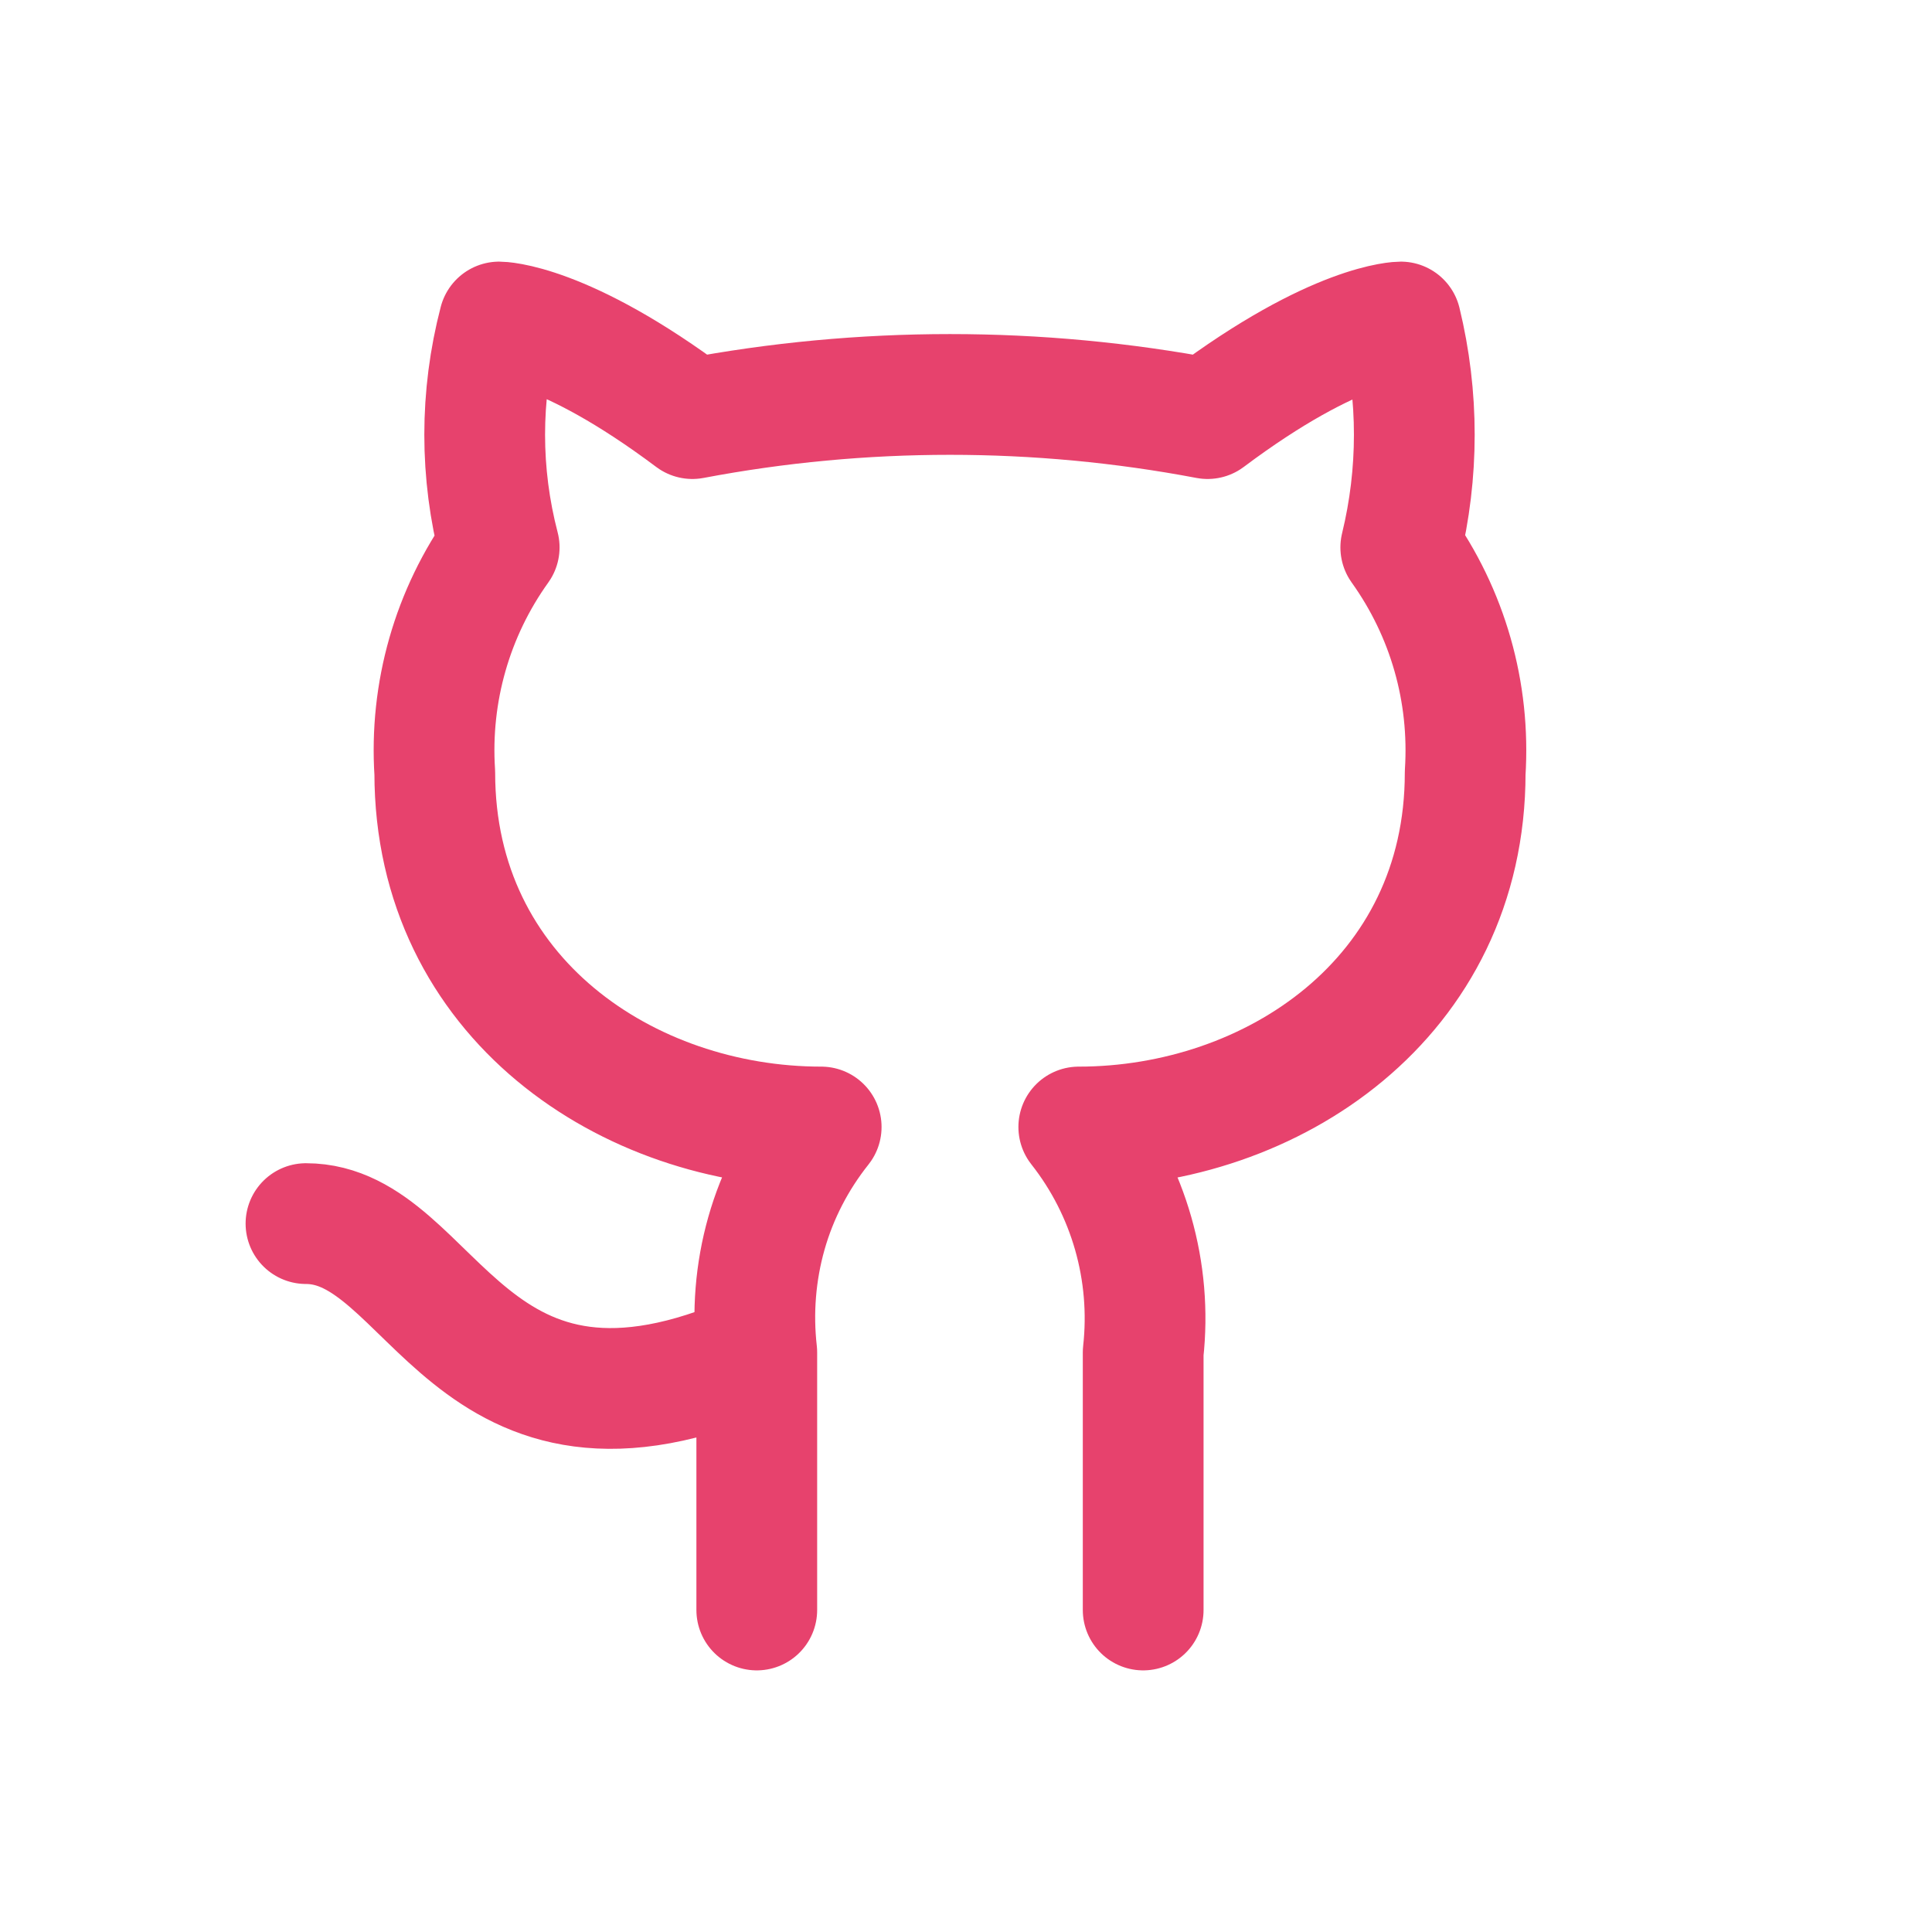
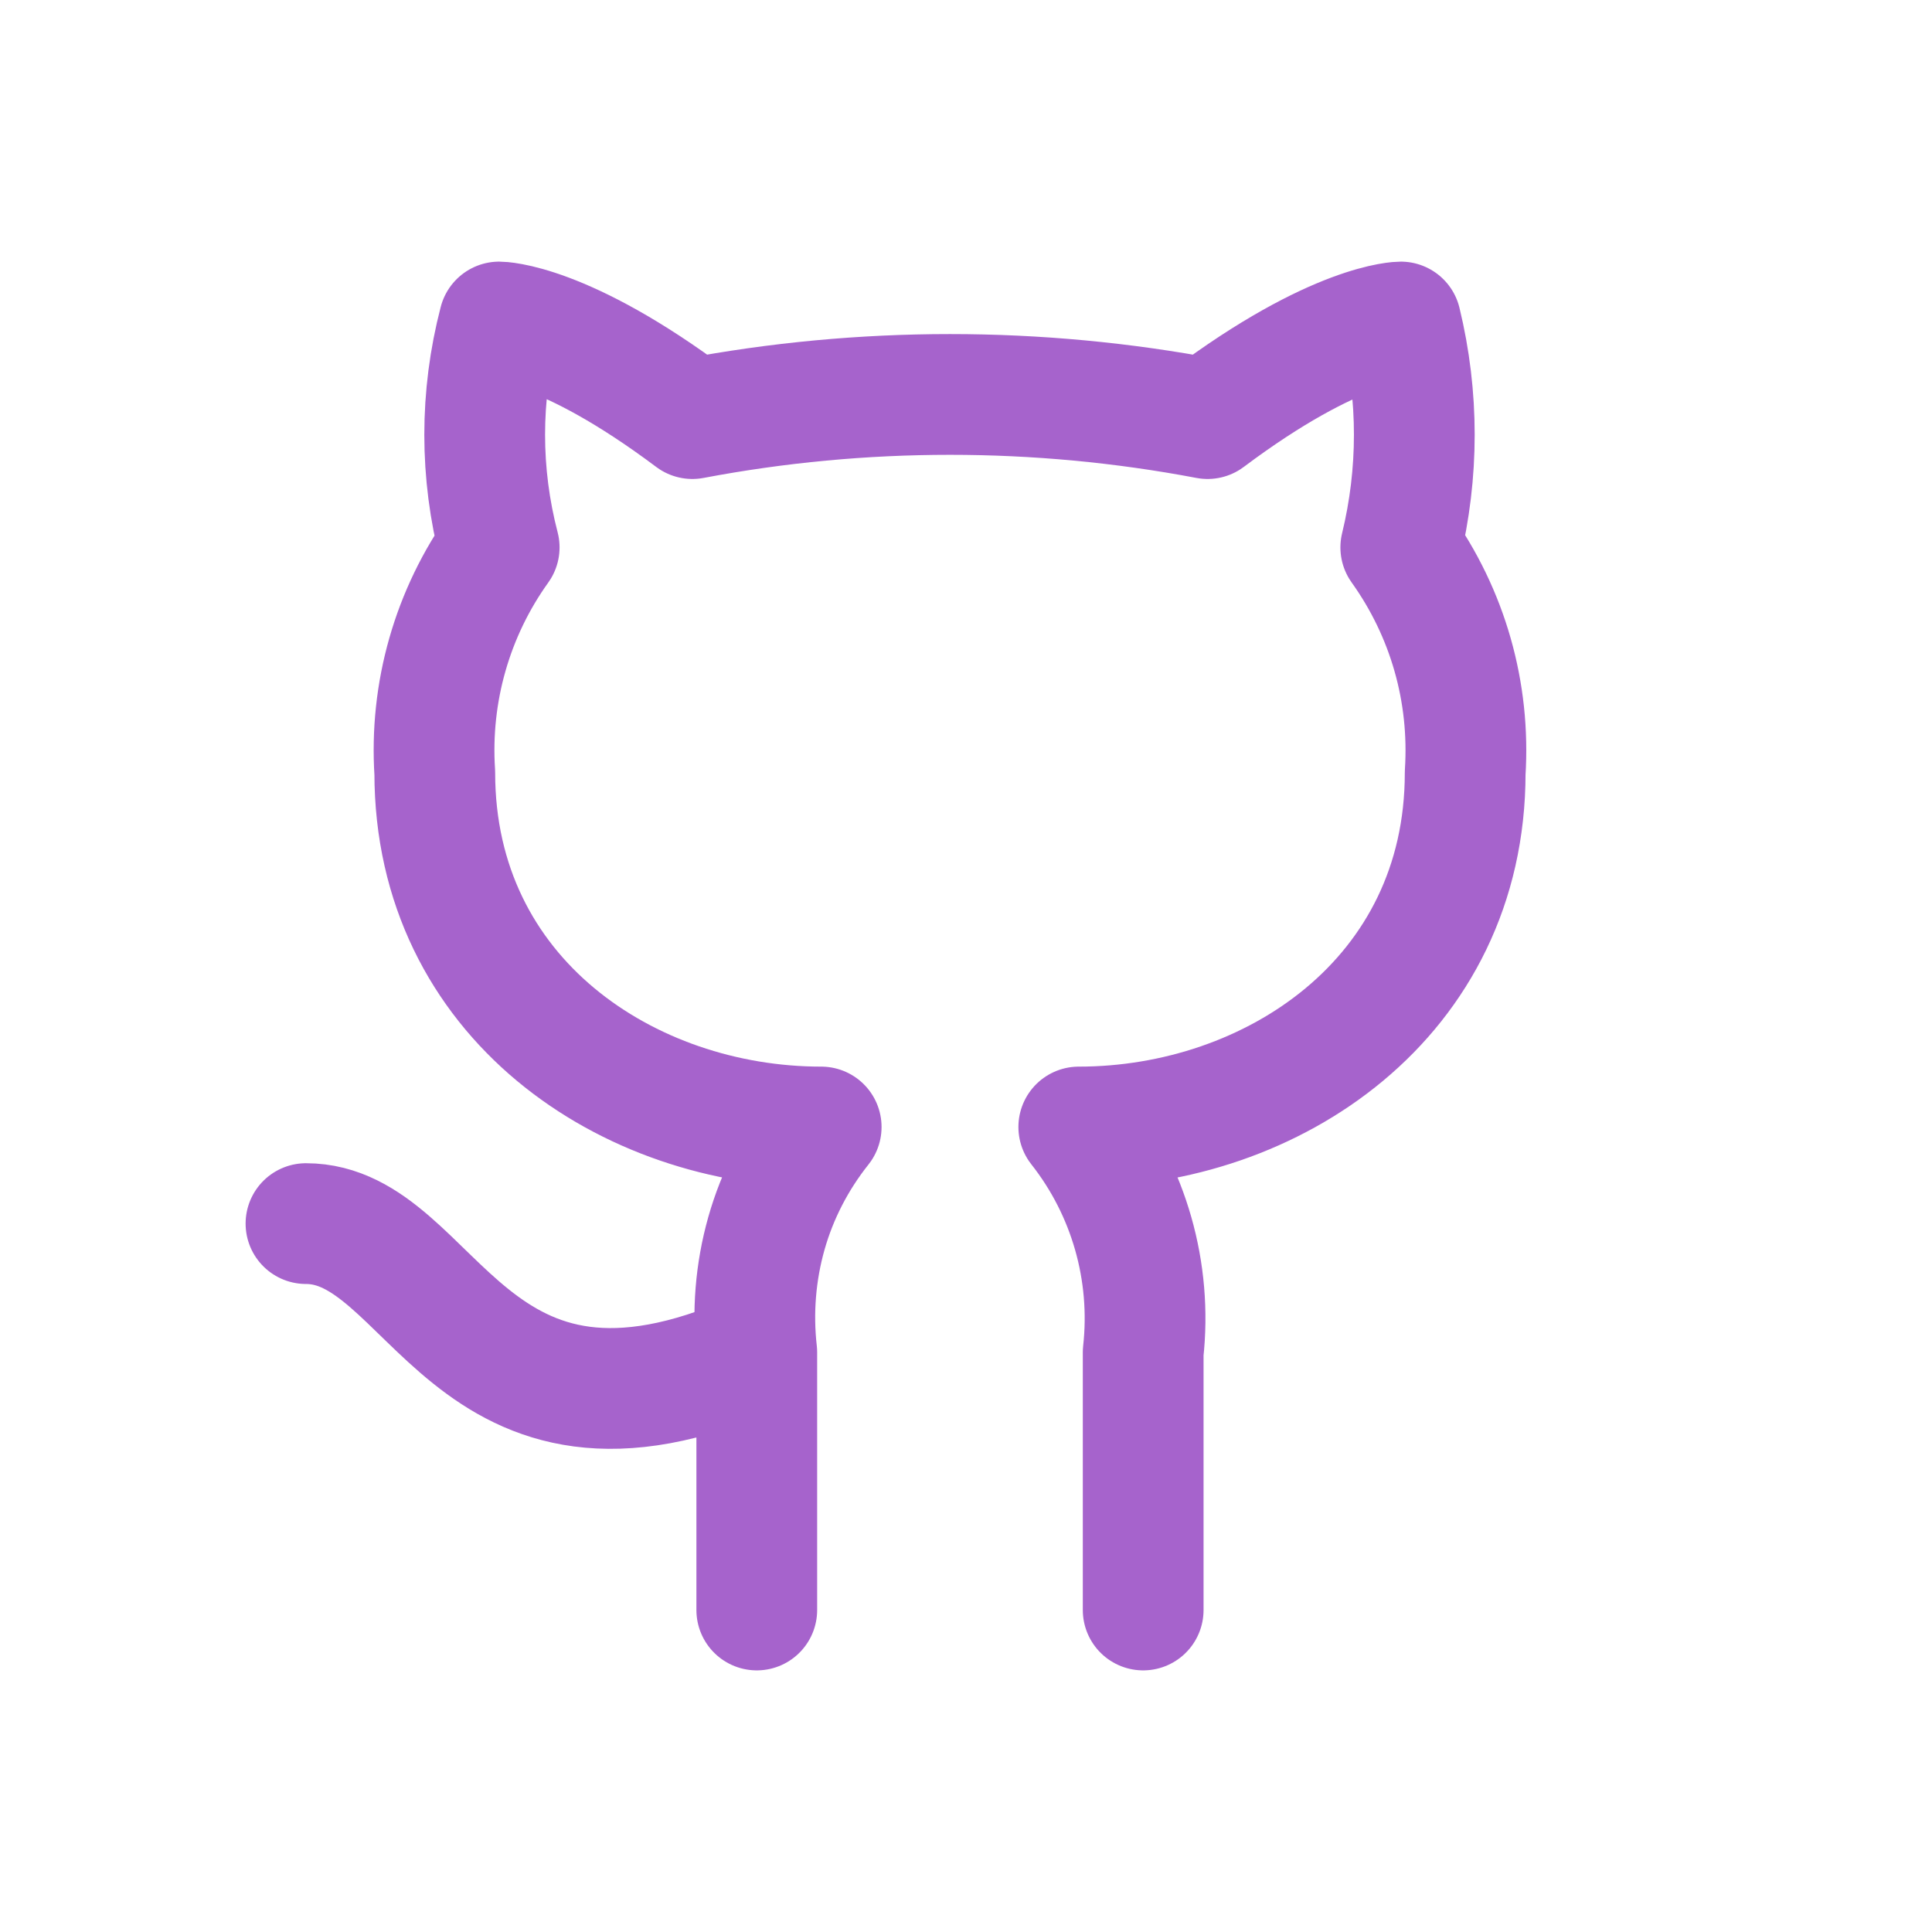
<svg xmlns="http://www.w3.org/2000/svg" width="24" height="24" viewBox="0 0 24 24" fill="none">
-   <path d="M14.201 20V16.8C14.312 15.798 14.025 14.792 13.401 14C15.801 14 18.201 12.4 18.201 9.6C18.265 8.6 17.985 7.616 17.401 6.8C17.625 5.88 17.625 4.92 17.401 4C17.401 4 16.601 4 15.001 5.2C12.889 4.8 10.713 4.8 8.601 5.2C7.001 4 6.201 4 6.201 4C5.961 4.92 5.961 5.88 6.201 6.8C5.618 7.613 5.336 8.602 5.401 9.6C5.401 12.4 7.801 14 10.201 14C9.889 14.392 9.657 14.84 9.521 15.32C9.385 15.8 9.345 16.304 9.401 16.8M9.401 16.8V20M9.401 16.8C5.793 18.4 5.401 15.2 3.801 15.2" stroke="#e7426d" stroke-linecap="round" stroke-width="1.5" stroke-linejoin="round" />
+   <path d="M14.201 20V16.8C14.312 15.798 14.025 14.792 13.401 14C15.801 14 18.201 12.4 18.201 9.6C18.265 8.6 17.985 7.616 17.401 6.8C17.625 5.88 17.625 4.92 17.401 4C17.401 4 16.601 4 15.001 5.2C12.889 4.8 10.713 4.8 8.601 5.2C7.001 4 6.201 4 6.201 4C5.961 4.92 5.961 5.88 6.201 6.8C5.618 7.613 5.336 8.602 5.401 9.6C5.401 12.4 7.801 14 10.201 14C9.889 14.392 9.657 14.84 9.521 15.32C9.385 15.8 9.345 16.304 9.401 16.8M9.401 16.8V20M9.401 16.8C5.793 18.4 5.401 15.2 3.801 15.2" stroke="#a663cc" stroke-linecap="round" stroke-width="1.5" stroke-linejoin="round" />
</svg>
